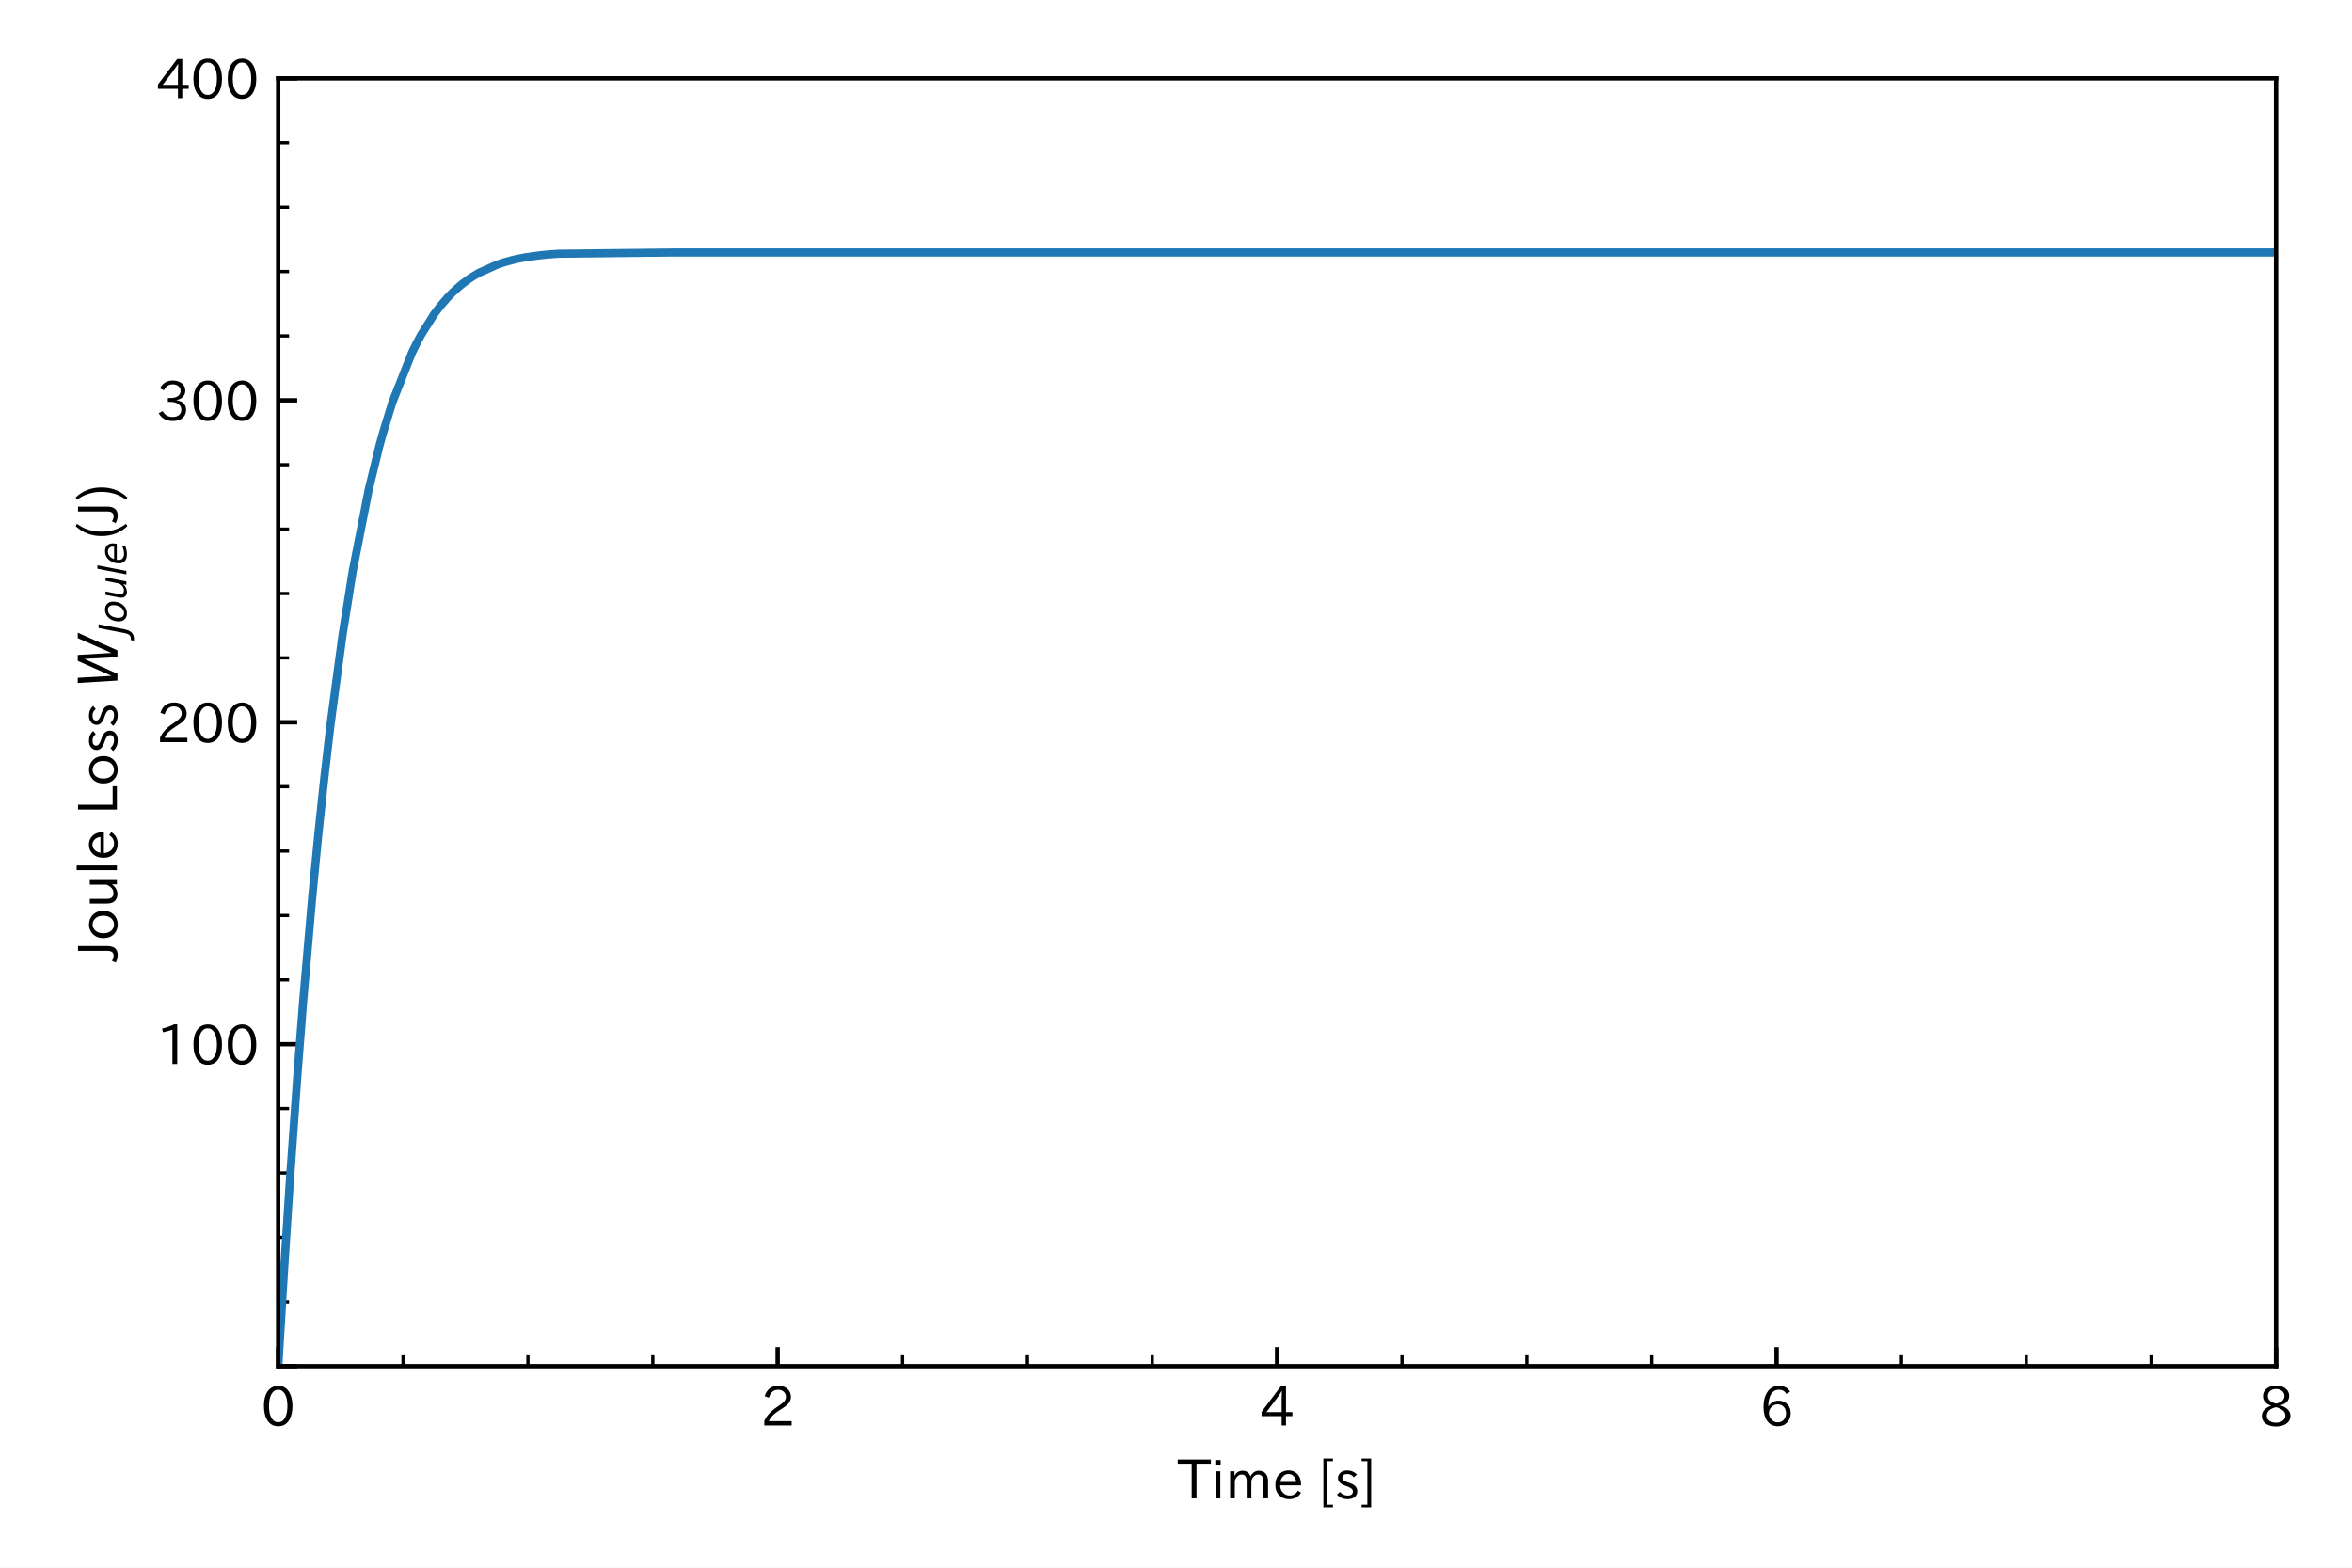
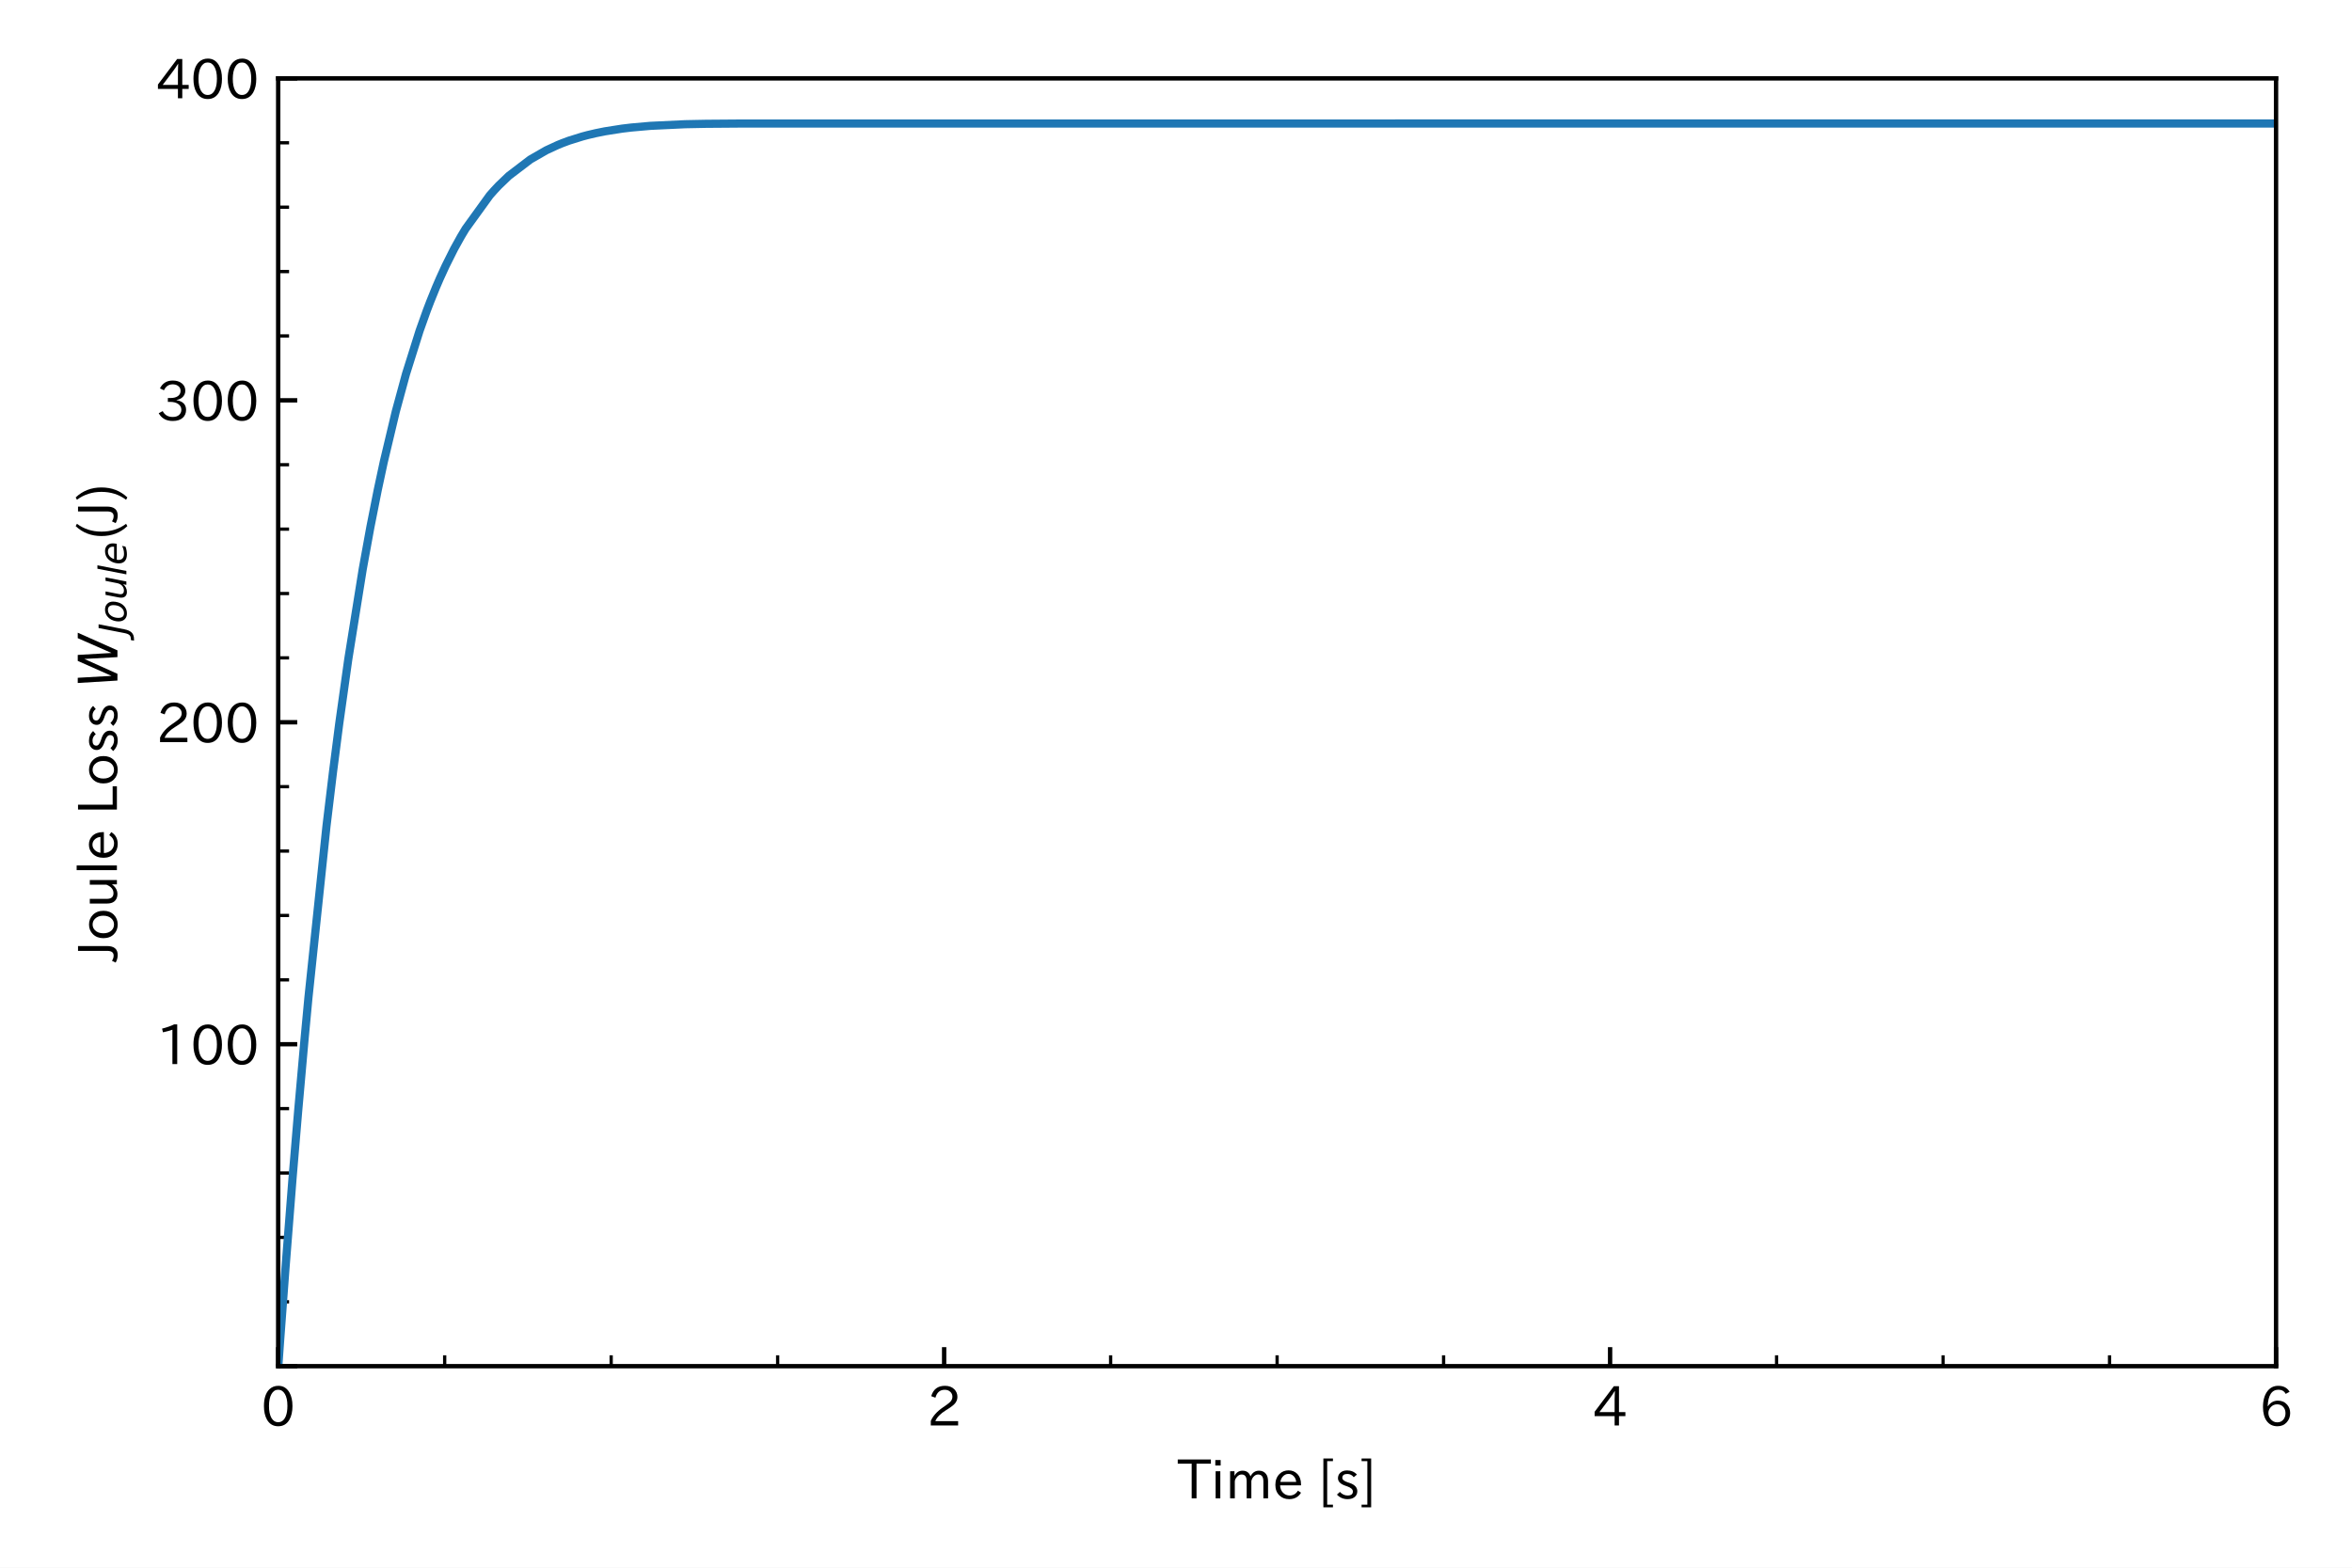
<svg xmlns="http://www.w3.org/2000/svg" xmlns:xlink="http://www.w3.org/1999/xlink" width="432pt" height="288pt" viewBox="0 0 432 288" version="1.1">
  <defs>
    <style type="text/css">*{stroke-linejoin: round; stroke-linecap: butt}</style>
  </defs>
  <g id="figure_1">
    <g id="patch_1">
      <path d="M 0 288  L 432 288  L 432 0  L 0 0  z " style="fill: #ffffff" />
    </g>
    <g id="axes_1">
      <g id="patch_2">
        <path d="M 51.096 250.98  L 418.05 250.98  L 418.05 14.4  L 51.096 14.4  z " style="fill: #ffffff" />
      </g>
      <g id="matplotlib.axis_1">
        <g id="xtick_1">
          <g id="line2d_1">
            <defs>
-               <path id="mec901998dc" d="M 0 0  L 0 -3.5  " style="stroke: #000000; stroke-width: 0.8" />
-             </defs>
-             <g>
-               <use xlink:href="#mec901998dc" x="51.096" y="250.98" style="stroke: #000000; stroke-width: 0.8" />
+               <path id="mb463588222" d="M 0 0  L 0 -3.5  " style="stroke: #000000; stroke-width: 0.8" />
+             </defs>
+             <g>
+               <use xlink:href="#mb463588222" x="51.096" y="250.98" style="stroke: #000000; stroke-width: 0.8" />
            </g>
          </g>
          <g id="text_1">
            <g transform="translate(47.94678 261.9706) scale(0.1 -0.1)">
              <defs>
                <path id="IPAexGothic-30" d="M 2038 4725  Q 2881 4725 3334 3944  Q 3694 3325 3694 2344  Q 3694 1372 3334 741  Q 2888 -31 2016 -31  Q 1147 -31 700 741  Q 341 1372 341 2350  Q 341 3713 1000 4334  Q 1419 4725 2038 4725  z M 2016 4266  Q 1516 4266 1228 3759  Q 934 3247 934 2344  Q 934 1456 1222 947  Q 1513 447 2016 447  Q 2619 447 2909 1153  Q 3100 1622 3100 2375  Q 3100 3256 2806 3759  Q 2509 4266 2016 4266  z " transform="scale(0.015625)" />
              </defs>
              <use xlink:href="#IPAexGothic-30" />
            </g>
          </g>
        </g>
        <g id="xtick_2">
          <g id="line2d_2">
            <g>
-               <use xlink:href="#mec901998dc" x="142.834" y="250.98" style="stroke: #000000; stroke-width: 0.8" />
+               <use xlink:href="#mb463588222" x="173.414" y="250.98" style="stroke: #000000; stroke-width: 0.8" />
            </g>
          </g>
          <g id="text_2">
-             <g transform="translate(139.6853 261.9706) scale(0.1 -0.1)">
+             <g transform="translate(170.2648 261.9706) scale(0.1 -0.1)">
              <defs>
                <path id="IPAexGothic-32" d="M 3659 63  L 447 63  L 447 594  Q 825 1475 1894 2203  L 2072 2322  Q 2619 2697 2791 2906  Q 2988 3153 2988 3444  Q 2988 3772 2756 4003  Q 2500 4259 2084 4259  Q 1250 4259 991 3328  L 497 3506  Q 853 4725 2116 4725  Q 2806 4725 3216 4316  Q 3575 3947 3575 3425  Q 3575 3038 3344 2722  Q 3131 2416 2366 1938  L 2231 1856  Q 1256 1253 978 569  L 3659 569  L 3659 63  z " transform="scale(0.015625)" />
              </defs>
              <use xlink:href="#IPAexGothic-32" />
            </g>
          </g>
        </g>
        <g id="xtick_3">
          <g id="line2d_3">
            <g>
-               <use xlink:href="#mec901998dc" x="234.573" y="250.98" style="stroke: #000000; stroke-width: 0.8" />
+               <use xlink:href="#mb463588222" x="295.732" y="250.98" style="stroke: #000000; stroke-width: 0.8" />
            </g>
          </g>
          <g id="text_3">
-             <g transform="translate(231.4238 261.9706) scale(0.1 -0.1)">
+             <g transform="translate(292.5828 261.9706) scale(0.1 -0.1)">
              <defs>
                <path id="IPAexGothic-34" d="M 3813 1159  L 3059 1159  L 3059 63  L 2547 63  L 2547 1159  L 197 1159  L 197 1672  L 2456 4678  L 3059 4678  L 3059 1634  L 3813 1634  L 3813 1159  z M 2578 4109  L 2559 4109  Q 2278 3656 2003 3284  L 759 1634  L 2547 1634  L 2547 3144  Q 2547 3481 2578 4109  z " transform="scale(0.015625)" />
              </defs>
              <use xlink:href="#IPAexGothic-34" />
            </g>
          </g>
        </g>
        <g id="xtick_4">
          <g id="line2d_4">
            <g>
-               <use xlink:href="#mec901998dc" x="326.312" y="250.98" style="stroke: #000000; stroke-width: 0.8" />
+               <use xlink:href="#mb463588222" x="418.05" y="250.98" style="stroke: #000000; stroke-width: 0.8" />
            </g>
          </g>
          <g id="text_4">
-             <g transform="translate(323.1623 261.9706) scale(0.1 -0.1)">
+             <g transform="translate(414.9008 261.9706) scale(0.1 -0.1)">
              <defs>
                <path id="IPAexGothic-36" d="M 1056 2328  Q 1509 2981 2234 2981  Q 2906 2981 3316 2513  Q 3675 2106 3675 1522  Q 3675 884 3272 434  Q 2853 -31 2178 -31  Q 1375 -31 922 581  Q 481 1178 481 2228  Q 481 3425 1013 4109  Q 1494 4725 2272 4725  Q 3191 4725 3609 4025  L 3150 3775  Q 2894 4266 2300 4266  Q 1119 4266 1031 2328  L 1056 2328  z M 2141 2547  Q 1684 2547 1384 2206  Q 1116 1900 1116 1541  Q 1116 1156 1353 844  Q 1672 428 2159 428  Q 2669 428 2941 844  Q 3125 1128 3125 1503  Q 3125 1944 2881 2228  Q 2600 2547 2141 2547  z " transform="scale(0.015625)" />
              </defs>
              <use xlink:href="#IPAexGothic-36" />
            </g>
          </g>
        </g>
        <g id="xtick_5">
          <g id="line2d_5">
-             <g>
-               <use xlink:href="#mec901998dc" x="418.05" y="250.98" style="stroke: #000000; stroke-width: 0.8" />
-             </g>
-           </g>
-           <g id="text_5">
-             <g transform="translate(414.9008 261.9706) scale(0.1 -0.1)">
-               <defs>
-                 <path id="IPAexGothic-38" d="M 2541 2425  Q 3700 2031 3700 1197  Q 3700 541 3100 197  Q 2663 -56 2016 -56  Q 1366 -56 928 197  Q 347 531 347 1178  Q 347 1988 1409 2381  L 1409 2400  Q 481 2734 481 3509  Q 481 4100 981 4456  Q 1406 4756 2019 4756  Q 2703 4756 3131 4403  Q 3553 4069 3553 3566  Q 3553 2706 2541 2444  L 2541 2425  z M 2022 2625  Q 2997 2856 2997 3528  Q 2997 3916 2675 4150  Q 2413 4347 2016 4347  Q 1606 4347 1331 4128  Q 1050 3897 1050 3522  Q 1050 3150 1350 2925  Q 1494 2809 1722 2722  Q 1984 2616 2022 2625  z M 1978 2209  Q 922 1931 922 1216  Q 922 775 1313 556  Q 1606 391 2009 391  Q 2575 391 2881 697  Q 3106 922 3106 1250  Q 3106 1594 2794 1850  Q 2609 1994 2350 2100  Q 2047 2222 1978 2209  z " transform="scale(0.015625)" />
-               </defs>
-               <use xlink:href="#IPAexGothic-38" />
+             <defs>
+               <path id="m6602197238" d="M 0 0  L 0 -2  " style="stroke: #000000; stroke-width: 0.6" />
+             </defs>
+             <g>
+               <use xlink:href="#m6602197238" x="81.675" y="250.98" style="stroke: #000000; stroke-width: 0.6" />
            </g>
          </g>
        </g>
        <g id="xtick_6">
          <g id="line2d_6">
-             <defs>
-               <path id="m55875b8923" d="M 0 0  L 0 -2  " style="stroke: #000000; stroke-width: 0.6" />
-             </defs>
-             <g>
-               <use xlink:href="#m55875b8923" x="74.031" y="250.98" style="stroke: #000000; stroke-width: 0.6" />
+             <g>
+               <use xlink:href="#m6602197238" x="112.255" y="250.98" style="stroke: #000000; stroke-width: 0.6" />
            </g>
          </g>
        </g>
        <g id="xtick_7">
          <g id="line2d_7">
            <g>
-               <use xlink:href="#m55875b8923" x="96.965" y="250.98" style="stroke: #000000; stroke-width: 0.6" />
+               <use xlink:href="#m6602197238" x="142.834" y="250.98" style="stroke: #000000; stroke-width: 0.6" />
            </g>
          </g>
        </g>
        <g id="xtick_8">
          <g id="line2d_8">
            <g>
-               <use xlink:href="#m55875b8923" x="119.9" y="250.98" style="stroke: #000000; stroke-width: 0.6" />
+               <use xlink:href="#m6602197238" x="203.994" y="250.98" style="stroke: #000000; stroke-width: 0.6" />
            </g>
          </g>
        </g>
        <g id="xtick_9">
          <g id="line2d_9">
            <g>
-               <use xlink:href="#m55875b8923" x="165.769" y="250.98" style="stroke: #000000; stroke-width: 0.6" />
+               <use xlink:href="#m6602197238" x="234.573" y="250.98" style="stroke: #000000; stroke-width: 0.6" />
            </g>
          </g>
        </g>
        <g id="xtick_10">
          <g id="line2d_10">
            <g>
-               <use xlink:href="#m55875b8923" x="188.704" y="250.98" style="stroke: #000000; stroke-width: 0.6" />
+               <use xlink:href="#m6602197238" x="265.152" y="250.98" style="stroke: #000000; stroke-width: 0.6" />
            </g>
          </g>
        </g>
        <g id="xtick_11">
          <g id="line2d_11">
            <g>
-               <use xlink:href="#m55875b8923" x="211.638" y="250.98" style="stroke: #000000; stroke-width: 0.6" />
+               <use xlink:href="#m6602197238" x="326.312" y="250.98" style="stroke: #000000; stroke-width: 0.6" />
            </g>
          </g>
        </g>
        <g id="xtick_12">
          <g id="line2d_12">
            <g>
-               <use xlink:href="#m55875b8923" x="257.508" y="250.98" style="stroke: #000000; stroke-width: 0.6" />
+               <use xlink:href="#m6602197238" x="356.891" y="250.98" style="stroke: #000000; stroke-width: 0.6" />
            </g>
          </g>
        </g>
        <g id="xtick_13">
          <g id="line2d_13">
            <g>
-               <use xlink:href="#m55875b8923" x="280.442" y="250.98" style="stroke: #000000; stroke-width: 0.6" />
-             </g>
-           </g>
-         </g>
-         <g id="xtick_14">
-           <g id="line2d_14">
-             <g>
-               <use xlink:href="#m55875b8923" x="303.377" y="250.98" style="stroke: #000000; stroke-width: 0.6" />
-             </g>
-           </g>
-         </g>
-         <g id="xtick_15">
-           <g id="line2d_15">
-             <g>
-               <use xlink:href="#m55875b8923" x="349.246" y="250.98" style="stroke: #000000; stroke-width: 0.6" />
-             </g>
-           </g>
-         </g>
-         <g id="xtick_16">
-           <g id="line2d_16">
-             <g>
-               <use xlink:href="#m55875b8923" x="372.181" y="250.98" style="stroke: #000000; stroke-width: 0.6" />
-             </g>
-           </g>
-         </g>
-         <g id="xtick_17">
-           <g id="line2d_17">
-             <g>
-               <use xlink:href="#m55875b8923" x="395.115" y="250.98" style="stroke: #000000; stroke-width: 0.6" />
-             </g>
-           </g>
-         </g>
-         <g id="text_6">
+               <use xlink:href="#m6602197238" x="387.471" y="250.98" style="stroke: #000000; stroke-width: 0.6" />
+             </g>
+           </g>
+         </g>
+         <g id="text_5">
          <g transform="translate(216.3699 275.3612) scale(0.1 -0.1)">
            <defs>
              <path id="IPAexGothic-54" d="M 3866 4141  L 2175 4141  L 2175 63  L 1606 63  L 1606 4141  L -31 4141  L -31 4634  L 3866 4634  L 3866 4141  z " transform="scale(0.015625)" />
              <path id="IPAexGothic-69" d="M 1178 3928  L 550 3928  L 550 4569  L 1178 4569  L 1178 3928  z M 1138 63  L 588 63  L 588 3250  L 1138 3250  L 1138 63  z " transform="scale(0.015625)" />
              <path id="IPAexGothic-6d" d="M 5022 63  L 4472 63  L 4472 2059  Q 4472 2869 3847 2869  Q 3550 2869 3303 2594  Q 3128 2397 3059 2103  L 3059 63  L 2509 63  L 2509 2066  Q 2509 2869 1919 2869  Q 1606 2869 1369 2594  Q 1113 2306 1113 2041  L 1113 63  L 563 63  L 563 3250  L 1075 3250  L 1075 2700  Q 1391 3316 2028 3316  Q 2725 3316 2956 2647  Q 3303 3316 3953 3316  Q 4478 3316 4772 2944  Q 5022 2638 5022 2072  L 5022 63  z " transform="scale(0.015625)" />
              <path id="IPAexGothic-65" d="M 863 1594  Q 891 1041 1209 722  Q 1534 397 1997 397  Q 2606 397 2963 966  L 3322 728  Q 2869 -31 1931 -31  Q 1222 -31 766 422  Q 306 884 306 1641  Q 306 2444 788 2925  Q 1216 3353 1856 3353  Q 2459 3353 2866 2956  Q 3322 2494 3322 1722  L 3322 1594  L 863 1594  z M 2756 1997  Q 2709 2431 2450 2681  Q 2194 2938 1844 2938  Q 1438 2938 1150 2591  Q 953 2356 894 1997  L 2756 1997  z " transform="scale(0.015625)" />
              <path id="IPAexGothic-20" transform="scale(0.015625)" />
              <path id="IPAexGothic-5b" d="M 1706 -991  L 581 -991  L 581 4750  L 1706 4750  L 1706 4438  L 1028 4438  L 1028 -678  L 1706 -678  L 1706 -991  z " transform="scale(0.015625)" />
              <path id="IPAexGothic-73" d="M 2234 2547  Q 1938 2931 1484 2931  Q 891 2931 891 2475  Q 891 2153 1531 1944  L 1741 1875  Q 2650 1578 2650 894  Q 2650 434 2272 172  Q 1972 -31 1497 -31  Q 766 -31 256 503  L 603 819  Q 997 397 1516 397  Q 2131 397 2131 875  Q 2131 1238 1453 1478  L 1234 1553  Q 378 1853 378 2431  Q 378 2797 628 3047  Q 928 3347 1453 3347  Q 2156 3347 2606 2859  L 2234 2547  z " transform="scale(0.015625)" />
              <path id="IPAexGothic-5d" d="M 1322 -991  L 197 -991  L 197 -678  L 875 -678  L 875 4438  L 197 4438  L 197 4750  L 1322 4750  L 1322 -991  z " transform="scale(0.015625)" />
            </defs>
            <use xlink:href="#IPAexGothic-54" />
            <use xlink:href="#IPAexGothic-69" transform="translate(59.91211 0)" />
            <use xlink:href="#IPAexGothic-6d" transform="translate(86.91406 0)" />
            <use xlink:href="#IPAexGothic-65" transform="translate(174.0234 0)" />
            <use xlink:href="#IPAexGothic-20" transform="translate(230.9082 0)" />
            <use xlink:href="#IPAexGothic-5b" transform="translate(257.9102 0)" />
            <use xlink:href="#IPAexGothic-73" transform="translate(287.8906 0)" />
            <use xlink:href="#IPAexGothic-5d" transform="translate(334.082 0)" />
          </g>
        </g>
      </g>
      <g id="matplotlib.axis_2">
        <g id="ytick_1">
-           <g id="line2d_18">
-             <defs>
-               <path id="m3f415863c7" d="M 0 0  L 3.5 0  " style="stroke: #000000; stroke-width: 0.8" />
-             </defs>
-             <g>
-               <use xlink:href="#m3f415863c7" x="51.096" y="250.98" style="stroke: #000000; stroke-width: 0.8" />
+           <g id="line2d_14">
+             <defs>
+               <path id="m913fb7f885" d="M 0 0  L 3.5 0  " style="stroke: #000000; stroke-width: 0.8" />
+             </defs>
+             <g>
+               <use xlink:href="#m913fb7f885" x="51.096" y="250.98" style="stroke: #000000; stroke-width: 0.8" />
            </g>
          </g>
        </g>
        <g id="ytick_2">
-           <g id="line2d_19">
-             <g>
-               <use xlink:href="#m3f415863c7" x="51.096" y="191.835" style="stroke: #000000; stroke-width: 0.8" />
-             </g>
-           </g>
-           <g id="text_7">
+           <g id="line2d_15">
+             <g>
+               <use xlink:href="#m913fb7f885" x="51.096" y="191.835" style="stroke: #000000; stroke-width: 0.8" />
+             </g>
+           </g>
+           <g id="text_6">
            <g transform="translate(28.70069 195.5803) scale(0.1 -0.1)">
              <defs>
                <path id="IPAexGothic-31" d="M 2463 63  L 1900 63  L 1900 4103  Q 1372 3922 788 3797  L 684 4231  Q 1519 4441 2106 4731  L 2463 4731  L 2463 63  z " transform="scale(0.015625)" />
              </defs>
              <use xlink:href="#IPAexGothic-31" />
              <use xlink:href="#IPAexGothic-30" transform="translate(62.98828 0)" />
              <use xlink:href="#IPAexGothic-30" transform="translate(125.9766 0)" />
            </g>
          </g>
        </g>
        <g id="ytick_3">
-           <g id="line2d_20">
-             <g>
-               <use xlink:href="#m3f415863c7" x="51.096" y="132.69" style="stroke: #000000; stroke-width: 0.8" />
-             </g>
-           </g>
-           <g id="text_8">
+           <g id="line2d_16">
+             <g>
+               <use xlink:href="#m913fb7f885" x="51.096" y="132.69" style="stroke: #000000; stroke-width: 0.8" />
+             </g>
+           </g>
+           <g id="text_7">
            <g transform="translate(28.70069 136.4353) scale(0.1 -0.1)">
              <use xlink:href="#IPAexGothic-32" />
              <use xlink:href="#IPAexGothic-30" transform="translate(62.98828 0)" />
              <use xlink:href="#IPAexGothic-30" transform="translate(125.9766 0)" />
            </g>
          </g>
        </g>
        <g id="ytick_4">
-           <g id="line2d_21">
-             <g>
-               <use xlink:href="#m3f415863c7" x="51.096" y="73.545" style="stroke: #000000; stroke-width: 0.8" />
-             </g>
-           </g>
-           <g id="text_9">
+           <g id="line2d_17">
+             <g>
+               <use xlink:href="#m913fb7f885" x="51.096" y="73.545" style="stroke: #000000; stroke-width: 0.8" />
+             </g>
+           </g>
+           <g id="text_8">
            <g transform="translate(28.70069 77.29031) scale(0.1 -0.1)">
              <defs>
                <path id="IPAexGothic-33" d="M 2381 2419  Q 3506 2216 3506 1278  Q 3506 716 3128 356  Q 2709 -31 1944 -31  Q 797 -31 288 881  L 756 1131  Q 1109 441 1938 441  Q 2425 441 2694 691  Q 2950 928 2950 1291  Q 2950 1719 2566 1978  Q 2216 2213 1644 2213  L 1363 2213  L 1363 2669  L 1656 2669  Q 2231 2669 2534 2888  Q 2859 3119 2859 3509  Q 2859 3934 2494 4138  Q 2259 4278 1931 4278  Q 1238 4278 903 3578  L 434 3803  Q 897 4725 1938 4725  Q 2597 4725 3006 4394  Q 3416 4069 3416 3534  Q 3416 3028 3019 2706  Q 2763 2500 2381 2444  L 2381 2419  z " transform="scale(0.015625)" />
              </defs>
              <use xlink:href="#IPAexGothic-33" />
              <use xlink:href="#IPAexGothic-30" transform="translate(62.98828 0)" />
              <use xlink:href="#IPAexGothic-30" transform="translate(125.9766 0)" />
            </g>
          </g>
        </g>
        <g id="ytick_5">
-           <g id="line2d_22">
-             <g>
-               <use xlink:href="#m3f415863c7" x="51.096" y="14.4" style="stroke: #000000; stroke-width: 0.8" />
-             </g>
-           </g>
-           <g id="text_10">
+           <g id="line2d_18">
+             <g>
+               <use xlink:href="#m913fb7f885" x="51.096" y="14.4" style="stroke: #000000; stroke-width: 0.8" />
+             </g>
+           </g>
+           <g id="text_9">
            <g transform="translate(28.70069 18.14531) scale(0.1 -0.1)">
              <use xlink:href="#IPAexGothic-34" />
              <use xlink:href="#IPAexGothic-30" transform="translate(62.98828 0)" />
              <use xlink:href="#IPAexGothic-30" transform="translate(125.9766 0)" />
            </g>
          </g>
        </g>
        <g id="ytick_6">
+           <g id="line2d_19">
+             <defs>
+               <path id="mc89679c639" d="M 0 0  L 2 0  " style="stroke: #000000; stroke-width: 0.6" />
+             </defs>
+             <g>
+               <use xlink:href="#mc89679c639" x="51.096" y="239.151" style="stroke: #000000; stroke-width: 0.6" />
+             </g>
+           </g>
+         </g>
+         <g id="ytick_7">
+           <g id="line2d_20">
+             <g>
+               <use xlink:href="#mc89679c639" x="51.096" y="227.322" style="stroke: #000000; stroke-width: 0.6" />
+             </g>
+           </g>
+         </g>
+         <g id="ytick_8">
+           <g id="line2d_21">
+             <g>
+               <use xlink:href="#mc89679c639" x="51.096" y="215.493" style="stroke: #000000; stroke-width: 0.6" />
+             </g>
+           </g>
+         </g>
+         <g id="ytick_9">
+           <g id="line2d_22">
+             <g>
+               <use xlink:href="#mc89679c639" x="51.096" y="203.664" style="stroke: #000000; stroke-width: 0.6" />
+             </g>
+           </g>
+         </g>
+         <g id="ytick_10">
          <g id="line2d_23">
-             <defs>
-               <path id="mf85855f9c1" d="M 0 0  L 2 0  " style="stroke: #000000; stroke-width: 0.6" />
-             </defs>
-             <g>
-               <use xlink:href="#mf85855f9c1" x="51.096" y="239.151" style="stroke: #000000; stroke-width: 0.6" />
-             </g>
-           </g>
-         </g>
-         <g id="ytick_7">
+             <g>
+               <use xlink:href="#mc89679c639" x="51.096" y="180.006" style="stroke: #000000; stroke-width: 0.6" />
+             </g>
+           </g>
+         </g>
+         <g id="ytick_11">
          <g id="line2d_24">
            <g>
-               <use xlink:href="#mf85855f9c1" x="51.096" y="227.322" style="stroke: #000000; stroke-width: 0.6" />
-             </g>
-           </g>
-         </g>
-         <g id="ytick_8">
+               <use xlink:href="#mc89679c639" x="51.096" y="168.177" style="stroke: #000000; stroke-width: 0.6" />
+             </g>
+           </g>
+         </g>
+         <g id="ytick_12">
          <g id="line2d_25">
            <g>
-               <use xlink:href="#mf85855f9c1" x="51.096" y="215.493" style="stroke: #000000; stroke-width: 0.6" />
-             </g>
-           </g>
-         </g>
-         <g id="ytick_9">
+               <use xlink:href="#mc89679c639" x="51.096" y="156.348" style="stroke: #000000; stroke-width: 0.6" />
+             </g>
+           </g>
+         </g>
+         <g id="ytick_13">
          <g id="line2d_26">
            <g>
-               <use xlink:href="#mf85855f9c1" x="51.096" y="203.664" style="stroke: #000000; stroke-width: 0.6" />
-             </g>
-           </g>
-         </g>
-         <g id="ytick_10">
+               <use xlink:href="#mc89679c639" x="51.096" y="144.519" style="stroke: #000000; stroke-width: 0.6" />
+             </g>
+           </g>
+         </g>
+         <g id="ytick_14">
          <g id="line2d_27">
            <g>
-               <use xlink:href="#mf85855f9c1" x="51.096" y="180.006" style="stroke: #000000; stroke-width: 0.6" />
-             </g>
-           </g>
-         </g>
-         <g id="ytick_11">
+               <use xlink:href="#mc89679c639" x="51.096" y="120.861" style="stroke: #000000; stroke-width: 0.6" />
+             </g>
+           </g>
+         </g>
+         <g id="ytick_15">
          <g id="line2d_28">
            <g>
-               <use xlink:href="#mf85855f9c1" x="51.096" y="168.177" style="stroke: #000000; stroke-width: 0.6" />
-             </g>
-           </g>
-         </g>
-         <g id="ytick_12">
+               <use xlink:href="#mc89679c639" x="51.096" y="109.032" style="stroke: #000000; stroke-width: 0.6" />
+             </g>
+           </g>
+         </g>
+         <g id="ytick_16">
          <g id="line2d_29">
            <g>
-               <use xlink:href="#mf85855f9c1" x="51.096" y="156.348" style="stroke: #000000; stroke-width: 0.6" />
-             </g>
-           </g>
-         </g>
-         <g id="ytick_13">
+               <use xlink:href="#mc89679c639" x="51.096" y="97.203" style="stroke: #000000; stroke-width: 0.6" />
+             </g>
+           </g>
+         </g>
+         <g id="ytick_17">
          <g id="line2d_30">
            <g>
-               <use xlink:href="#mf85855f9c1" x="51.096" y="144.519" style="stroke: #000000; stroke-width: 0.6" />
-             </g>
-           </g>
-         </g>
-         <g id="ytick_14">
+               <use xlink:href="#mc89679c639" x="51.096" y="85.374" style="stroke: #000000; stroke-width: 0.6" />
+             </g>
+           </g>
+         </g>
+         <g id="ytick_18">
          <g id="line2d_31">
            <g>
-               <use xlink:href="#mf85855f9c1" x="51.096" y="120.861" style="stroke: #000000; stroke-width: 0.6" />
-             </g>
-           </g>
-         </g>
-         <g id="ytick_15">
+               <use xlink:href="#mc89679c639" x="51.096" y="61.716" style="stroke: #000000; stroke-width: 0.6" />
+             </g>
+           </g>
+         </g>
+         <g id="ytick_19">
          <g id="line2d_32">
            <g>
-               <use xlink:href="#mf85855f9c1" x="51.096" y="109.032" style="stroke: #000000; stroke-width: 0.6" />
-             </g>
-           </g>
-         </g>
-         <g id="ytick_16">
+               <use xlink:href="#mc89679c639" x="51.096" y="49.887" style="stroke: #000000; stroke-width: 0.6" />
+             </g>
+           </g>
+         </g>
+         <g id="ytick_20">
          <g id="line2d_33">
            <g>
-               <use xlink:href="#mf85855f9c1" x="51.096" y="97.203" style="stroke: #000000; stroke-width: 0.6" />
-             </g>
-           </g>
-         </g>
-         <g id="ytick_17">
+               <use xlink:href="#mc89679c639" x="51.096" y="38.058" style="stroke: #000000; stroke-width: 0.6" />
+             </g>
+           </g>
+         </g>
+         <g id="ytick_21">
          <g id="line2d_34">
            <g>
-               <use xlink:href="#mf85855f9c1" x="51.096" y="85.374" style="stroke: #000000; stroke-width: 0.6" />
-             </g>
-           </g>
-         </g>
-         <g id="ytick_18">
-           <g id="line2d_35">
-             <g>
-               <use xlink:href="#mf85855f9c1" x="51.096" y="61.716" style="stroke: #000000; stroke-width: 0.6" />
-             </g>
-           </g>
-         </g>
-         <g id="ytick_19">
-           <g id="line2d_36">
-             <g>
-               <use xlink:href="#mf85855f9c1" x="51.096" y="49.887" style="stroke: #000000; stroke-width: 0.6" />
-             </g>
-           </g>
-         </g>
-         <g id="ytick_20">
-           <g id="line2d_37">
-             <g>
-               <use xlink:href="#mf85855f9c1" x="51.096" y="38.058" style="stroke: #000000; stroke-width: 0.6" />
-             </g>
-           </g>
-         </g>
-         <g id="ytick_21">
-           <g id="line2d_38">
-             <g>
-               <use xlink:href="#mf85855f9c1" x="51.096" y="26.229" style="stroke: #000000; stroke-width: 0.6" />
-             </g>
-           </g>
-         </g>
-         <g id="text_11">
+               <use xlink:href="#mc89679c639" x="51.096" y="26.229" style="stroke: #000000; stroke-width: 0.6" />
+             </g>
+           </g>
+         </g>
+         <g id="text_10">
          <g transform="translate(21.60069 176.64) rotate(-90) scale(0.1 -0.1)">
            <defs>
              <path id="IPAexGothic-4a" d="M 1819 4634  L 1819 1234  Q 1819 -31 763 -31  Q 303 -31 -125 209  L 84 644  Q 378 447 694 447  Q 1250 447 1250 1203  L 1250 4634  L 1819 4634  z " transform="scale(0.015625)" />
              <path id="IPAexGothic-6f" d="M 1919 3341  Q 2594 3341 3056 2888  Q 3531 2413 3531 1638  Q 3531 888 3066 422  Q 2609 -31 1919 -31  Q 1228 -31 781 416  Q 313 881 313 1656  Q 313 2413 788 2888  Q 1241 3341 1919 3341  z M 1919 2919  Q 1519 2919 1241 2631  Q 888 2278 888 1650  Q 888 1031 1234 684  Q 1516 403 1919 403  Q 2331 403 2609 691  Q 2956 1038 2956 1672  Q 2956 2269 2603 2631  Q 2316 2919 1919 2919  z " transform="scale(0.015625)" />
              <path id="IPAexGothic-75" d="M 3284 63  L 2772 63  L 2772 644  Q 2300 0 1625 0  Q 1072 0 763 375  Q 519 678 519 1241  L 519 3250  L 1069 3250  L 1069 1259  Q 1069 466 1734 466  Q 2406 466 2734 1291  L 2734 3250  L 3284 3250  L 3284 63  z " transform="scale(0.015625)" />
              <path id="IPAexGothic-6c" d="M 1131 63  L 581 63  L 581 4794  L 1131 4794  L 1131 63  z " transform="scale(0.015625)" />
              <path id="IPAexGothic-4c" d="M 3347 63  L 609 63  L 609 4634  L 1178 4634  L 1178 563  L 3347 563  L 3347 63  z " transform="scale(0.015625)" />
              <path id="DejaVuSans-Oblique-57" d="M 616 4666  L 1228 4666  L 1453 697  L 3213 4666  L 3916 4666  L 4147 697  L 5888 4666  L 6528 4666  L 4453 0  L 3659 0  L 3444 3891  L 1697 0  L 903 0  L 616 4666  z " transform="scale(0.015625)" />
              <path id="DejaVuSans-Oblique-4a" d="M 1069 4666  L 1703 4666  L 856 325  Q 691 -522 298 -901  Q -94 -1281 -800 -1281  L -1050 -1281  L -947 -750  L -750 -750  Q -328 -750 -109 -509  Q 109 -269 225 325  L 1069 4666  z " transform="scale(0.015625)" />
              <path id="DejaVuSans-Oblique-6f" d="M 1625 -91  Q 1009 -91 651 289  Q 294 669 294 1325  Q 294 1706 417 2101  Q 541 2497 738 2766  Q 1047 3184 1428 3384  Q 1809 3584 2291 3584  Q 2888 3584 3255 3212  Q 3622 2841 3622 2241  Q 3622 1825 3500 1412  Q 3378 1000 3181 728  Q 2875 309 2494 109  Q 2113 -91 1625 -91  z M 891 1344  Q 891 869 1089 633  Q 1288 397 1691 397  Q 2269 397 2648 901  Q 3028 1406 3028 2181  Q 3028 2634 2825 2865  Q 2622 3097 2228 3097  Q 1903 3097 1650 2945  Q 1397 2794 1197 2484  Q 1050 2253 970 1956  Q 891 1659 891 1344  z " transform="scale(0.015625)" />
              <path id="DejaVuSans-Oblique-75" d="M 428 1388  L 838 3500  L 1416 3500  L 1006 1409  Q 975 1256 961 1147  Q 947 1038 947 966  Q 947 700 1109 554  Q 1272 409 1569 409  Q 2031 409 2368 721  Q 2706 1034 2809 1563  L 3194 3500  L 3769 3500  L 3091 0  L 2516 0  L 2631 550  Q 2388 244 2052 76  Q 1716 -91 1338 -91  Q 878 -91 622 161  Q 366 413 366 863  Q 366 956 381 1097  Q 397 1238 428 1388  z " transform="scale(0.015625)" />
              <path id="DejaVuSans-Oblique-6c" d="M 1172 4863  L 1747 4863  L 800 0  L 225 0  L 1172 4863  z " transform="scale(0.015625)" />
              <path id="DejaVuSans-Oblique-65" d="M 3078 2063  Q 3088 2113 3092 2166  Q 3097 2219 3097 2272  Q 3097 2653 2873 2875  Q 2650 3097 2266 3097  Q 1838 3097 1509 2826  Q 1181 2556 1013 2059  L 3078 2063  z M 3578 1613  L 903 1613  Q 884 1494 878 1425  Q 872 1356 872 1306  Q 872 872 1139 634  Q 1406 397 1894 397  Q 2269 397 2603 481  Q 2938 566 3225 728  L 3116 159  Q 2806 34 2476 -28  Q 2147 -91 1806 -91  Q 1078 -91 686 257  Q 294 606 294 1247  Q 294 1794 489 2264  Q 684 2734 1063 3103  Q 1306 3334 1642 3459  Q 1978 3584 2356 3584  Q 2950 3584 3301 3228  Q 3653 2872 3653 2272  Q 3653 2128 3634 1964  Q 3616 1800 3578 1613  z " transform="scale(0.015625)" />
              <path id="IPAexGothic-28" d="M 1928 -1016  L 1653 -1166  Q 488 69 488 1875  Q 488 3678 1653 4909  L 1928 4763  Q 1006 3522 1006 1881  Q 1006 203 1928 -1016  z " transform="scale(0.015625)" />
              <path id="IPAexGothic-29" d="M 466 4909  Q 1638 3672 1638 1875  Q 1638 75 466 -1166  L 191 -1016  Q 1119 216 1119 1881  Q 1119 3509 191 4763  L 466 4909  z " transform="scale(0.015625)" />
            </defs>
            <use xlink:href="#IPAexGothic-4a" transform="translate(0 0.296875)" />
            <use xlink:href="#IPAexGothic-6f" transform="translate(37.98828 0.296875)" />
            <use xlink:href="#IPAexGothic-75" transform="translate(98.38867 0.296875)" />
            <use xlink:href="#IPAexGothic-6c" transform="translate(158.7891 0.296875)" />
            <use xlink:href="#IPAexGothic-65" transform="translate(185.791 0.296875)" />
            <use xlink:href="#IPAexGothic-20" transform="translate(242.6758 0.296875)" />
            <use xlink:href="#IPAexGothic-4c" transform="translate(269.6777 0.296875)" />
            <use xlink:href="#IPAexGothic-6f" transform="translate(322.2656 0.296875)" />
            <use xlink:href="#IPAexGothic-73" transform="translate(382.666 0.296875)" />
            <use xlink:href="#IPAexGothic-73" transform="translate(428.8574 0.296875)" />
            <use xlink:href="#IPAexGothic-20" transform="translate(475.0488 0.296875)" />
            <use xlink:href="#DejaVuSans-Oblique-57" transform="translate(502.0508 0.296875)" />
            <use xlink:href="#DejaVuSans-Oblique-4a" transform="translate(600.9277 -16.10938) scale(0.7)" />
            <use xlink:href="#DejaVuSans-Oblique-6f" transform="translate(621.5723 -16.10938) scale(0.7)" />
            <use xlink:href="#DejaVuSans-Oblique-75" transform="translate(664.3994 -16.10938) scale(0.7)" />
            <use xlink:href="#DejaVuSans-Oblique-6c" transform="translate(708.7646 -16.10938) scale(0.7)" />
            <use xlink:href="#DejaVuSans-Oblique-65" transform="translate(728.2129 -16.10938) scale(0.7)" />
            <use xlink:href="#IPAexGothic-28" transform="translate(774.0137 0.296875)" />
            <use xlink:href="#IPAexGothic-4a" transform="translate(807.3145 0.296875)" />
            <use xlink:href="#IPAexGothic-29" transform="translate(845.3027 0.296875)" />
          </g>
        </g>
      </g>
-       <g id="line2d_39">
-         <path d="M 51.096 250.98  L 51.124 250.785  L 52.192 233.037  L 53.234 217.02  L 54.633 197.364  L 55.637 184.479  L 57.32 165.051  L 58.472 153.182  L 59.591 142.673  L 60.742 132.824  L 62.912 116.66  L 64.779 104.948  L 67.71 90.002  L 69.682 81.923  L 70.292 79.709  L 72.067 73.918  L 75.691 64.741  L 76.508 63.085  L 77.329 61.547  L 79.769 57.673  L 80.906 56.182  L 82.246 54.635  L 83.122 53.74  L 84.438 52.552  L 84.961 52.125  L 86.099 51.284  L 86.897 50.759  L 87.934 50.142  L 91.406 48.58  L 92.585 48.188  L 94.149 47.761  L 95.13 47.536  L 96.497 47.274  L 99.213 46.894  L 100.782 46.742  L 102.589 46.613  L 123.638 46.385  L 418.055 46.385  L 418.055 46.385  " clip-path="url(#p2bd34abaf4)" style="fill: none; stroke: #1f77b4; stroke-width: 1.5; stroke-linecap: square" />
+       <g id="line2d_35">
+         <path d="M 51.096 250.98  L 51.127 250.829  L 51.494 245.686  L 52.441 232.896  L 53.738 216.377  L 54.772 204.03  L 55.946 190.809  L 56.655 183.245  L 59.976 151.68  L 61.163 141.813  L 62.306 132.949  L 63.976 121.075  L 66.624 104.554  L 68.031 96.818  L 69.383 90.005  L 70.496 84.82  L 72.691 75.611  L 74.569 68.705  L 77.064 60.774  L 78.385 57.074  L 79.021 55.411  L 80.055 52.857  L 80.783 51.163  L 81.847 48.841  L 83.406 45.726  L 84.648 43.488  L 85.504 42.051  L 89.956 35.891  L 90.77 34.973  L 91.583 34.104  L 93.455 32.309  L 97.412 29.293  L 100.347 27.607  L 102.463 26.628  L 103.277 26.3  L 104.506 25.841  L 106.959 25.076  L 107.943 24.813  L 109.466 24.457  L 111.099 24.127  L 114.273 23.63  L 115.931 23.431  L 119.435 23.121  L 125.82 22.82  L 129.643 22.744  L 135.502 22.699  L 197.431 22.69  L 418.056 22.689  L 418.056 22.689  " clip-path="url(#p1ed103f4fc)" style="fill: none; stroke: #1f77b4; stroke-width: 1.5; stroke-linecap: square" />
      </g>
      <g id="patch_3">
        <path d="M 51.096 250.98  L 51.096 14.4  " style="fill: none; stroke: #000000; stroke-width: 0.8; stroke-linejoin: miter; stroke-linecap: square" />
      </g>
      <g id="patch_4">
        <path d="M 418.05 250.98  L 418.05 14.4  " style="fill: none; stroke: #000000; stroke-width: 0.8; stroke-linejoin: miter; stroke-linecap: square" />
      </g>
      <g id="patch_5">
        <path d="M 51.096 250.98  L 418.05 250.98  " style="fill: none; stroke: #000000; stroke-width: 0.8; stroke-linejoin: miter; stroke-linecap: square" />
      </g>
      <g id="patch_6">
        <path d="M 51.096 14.4  L 418.05 14.4  " style="fill: none; stroke: #000000; stroke-width: 0.8; stroke-linejoin: miter; stroke-linecap: square" />
      </g>
    </g>
  </g>
  <defs>
-     <clipPath id="p2bd34abaf4">
+     <clipPath id="p1ed103f4fc">
      <rect x="51.096" y="14.4" width="366.954" height="236.58" />
    </clipPath>
  </defs>
</svg>
